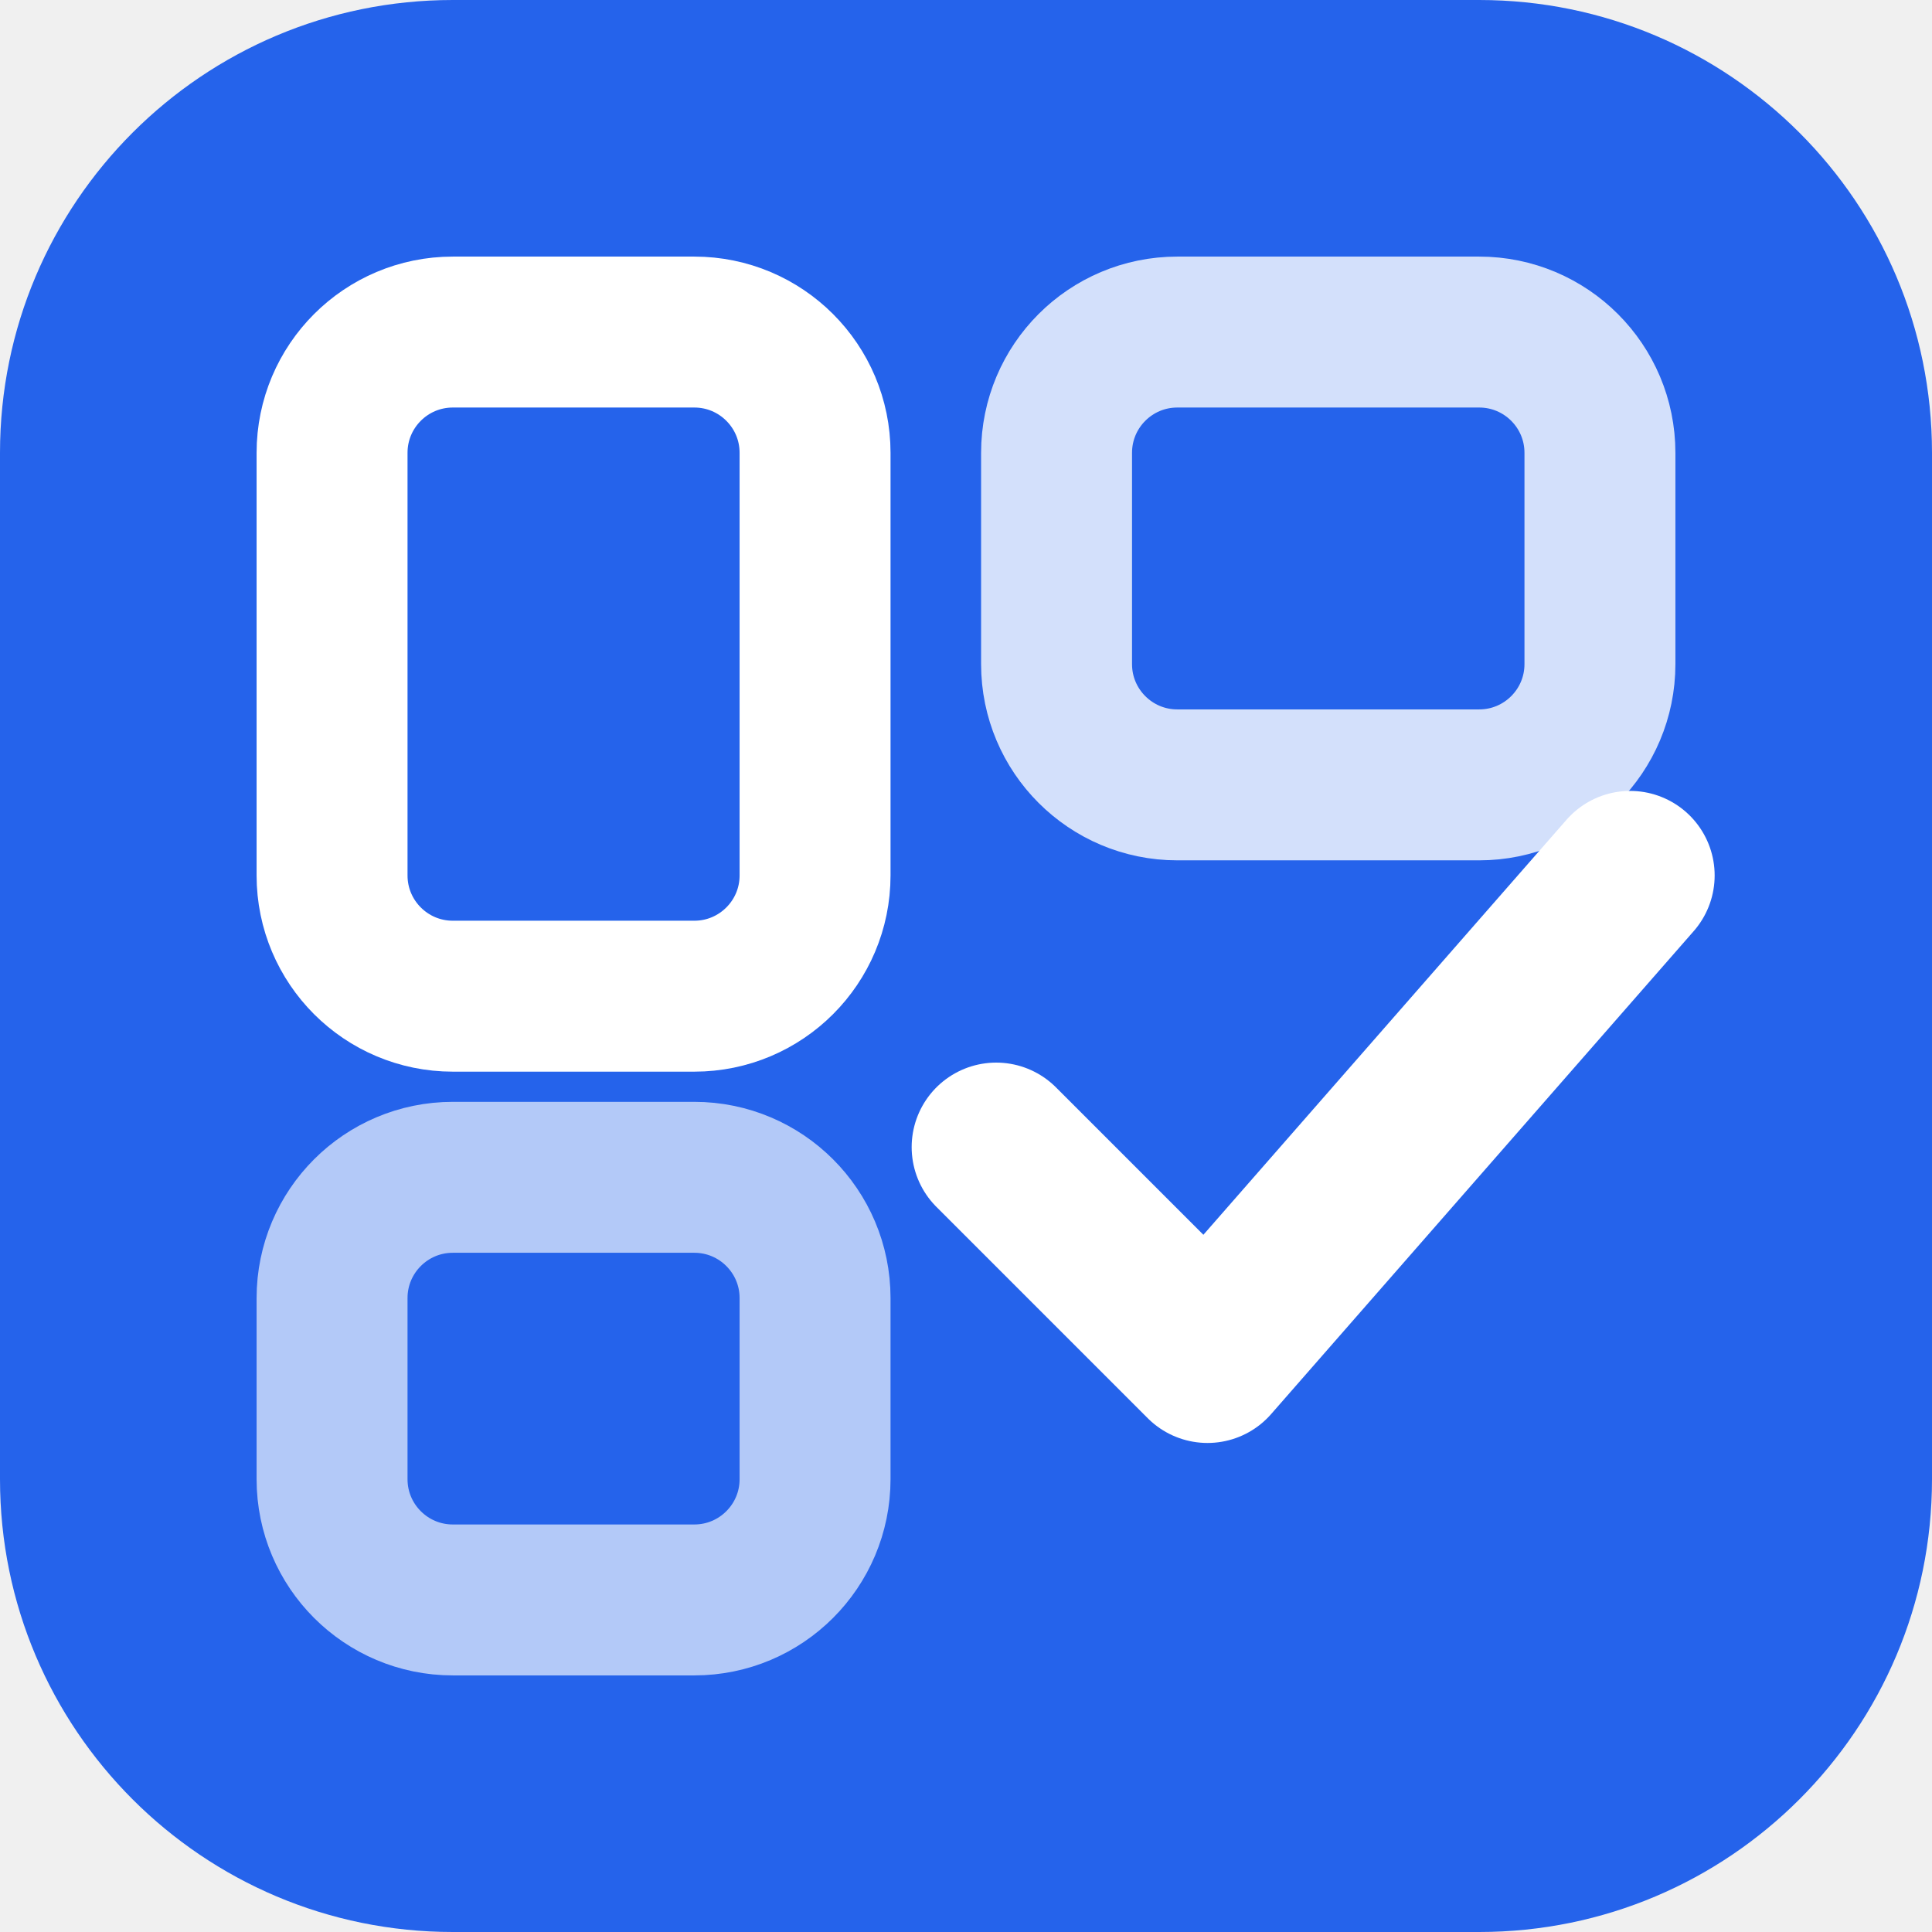
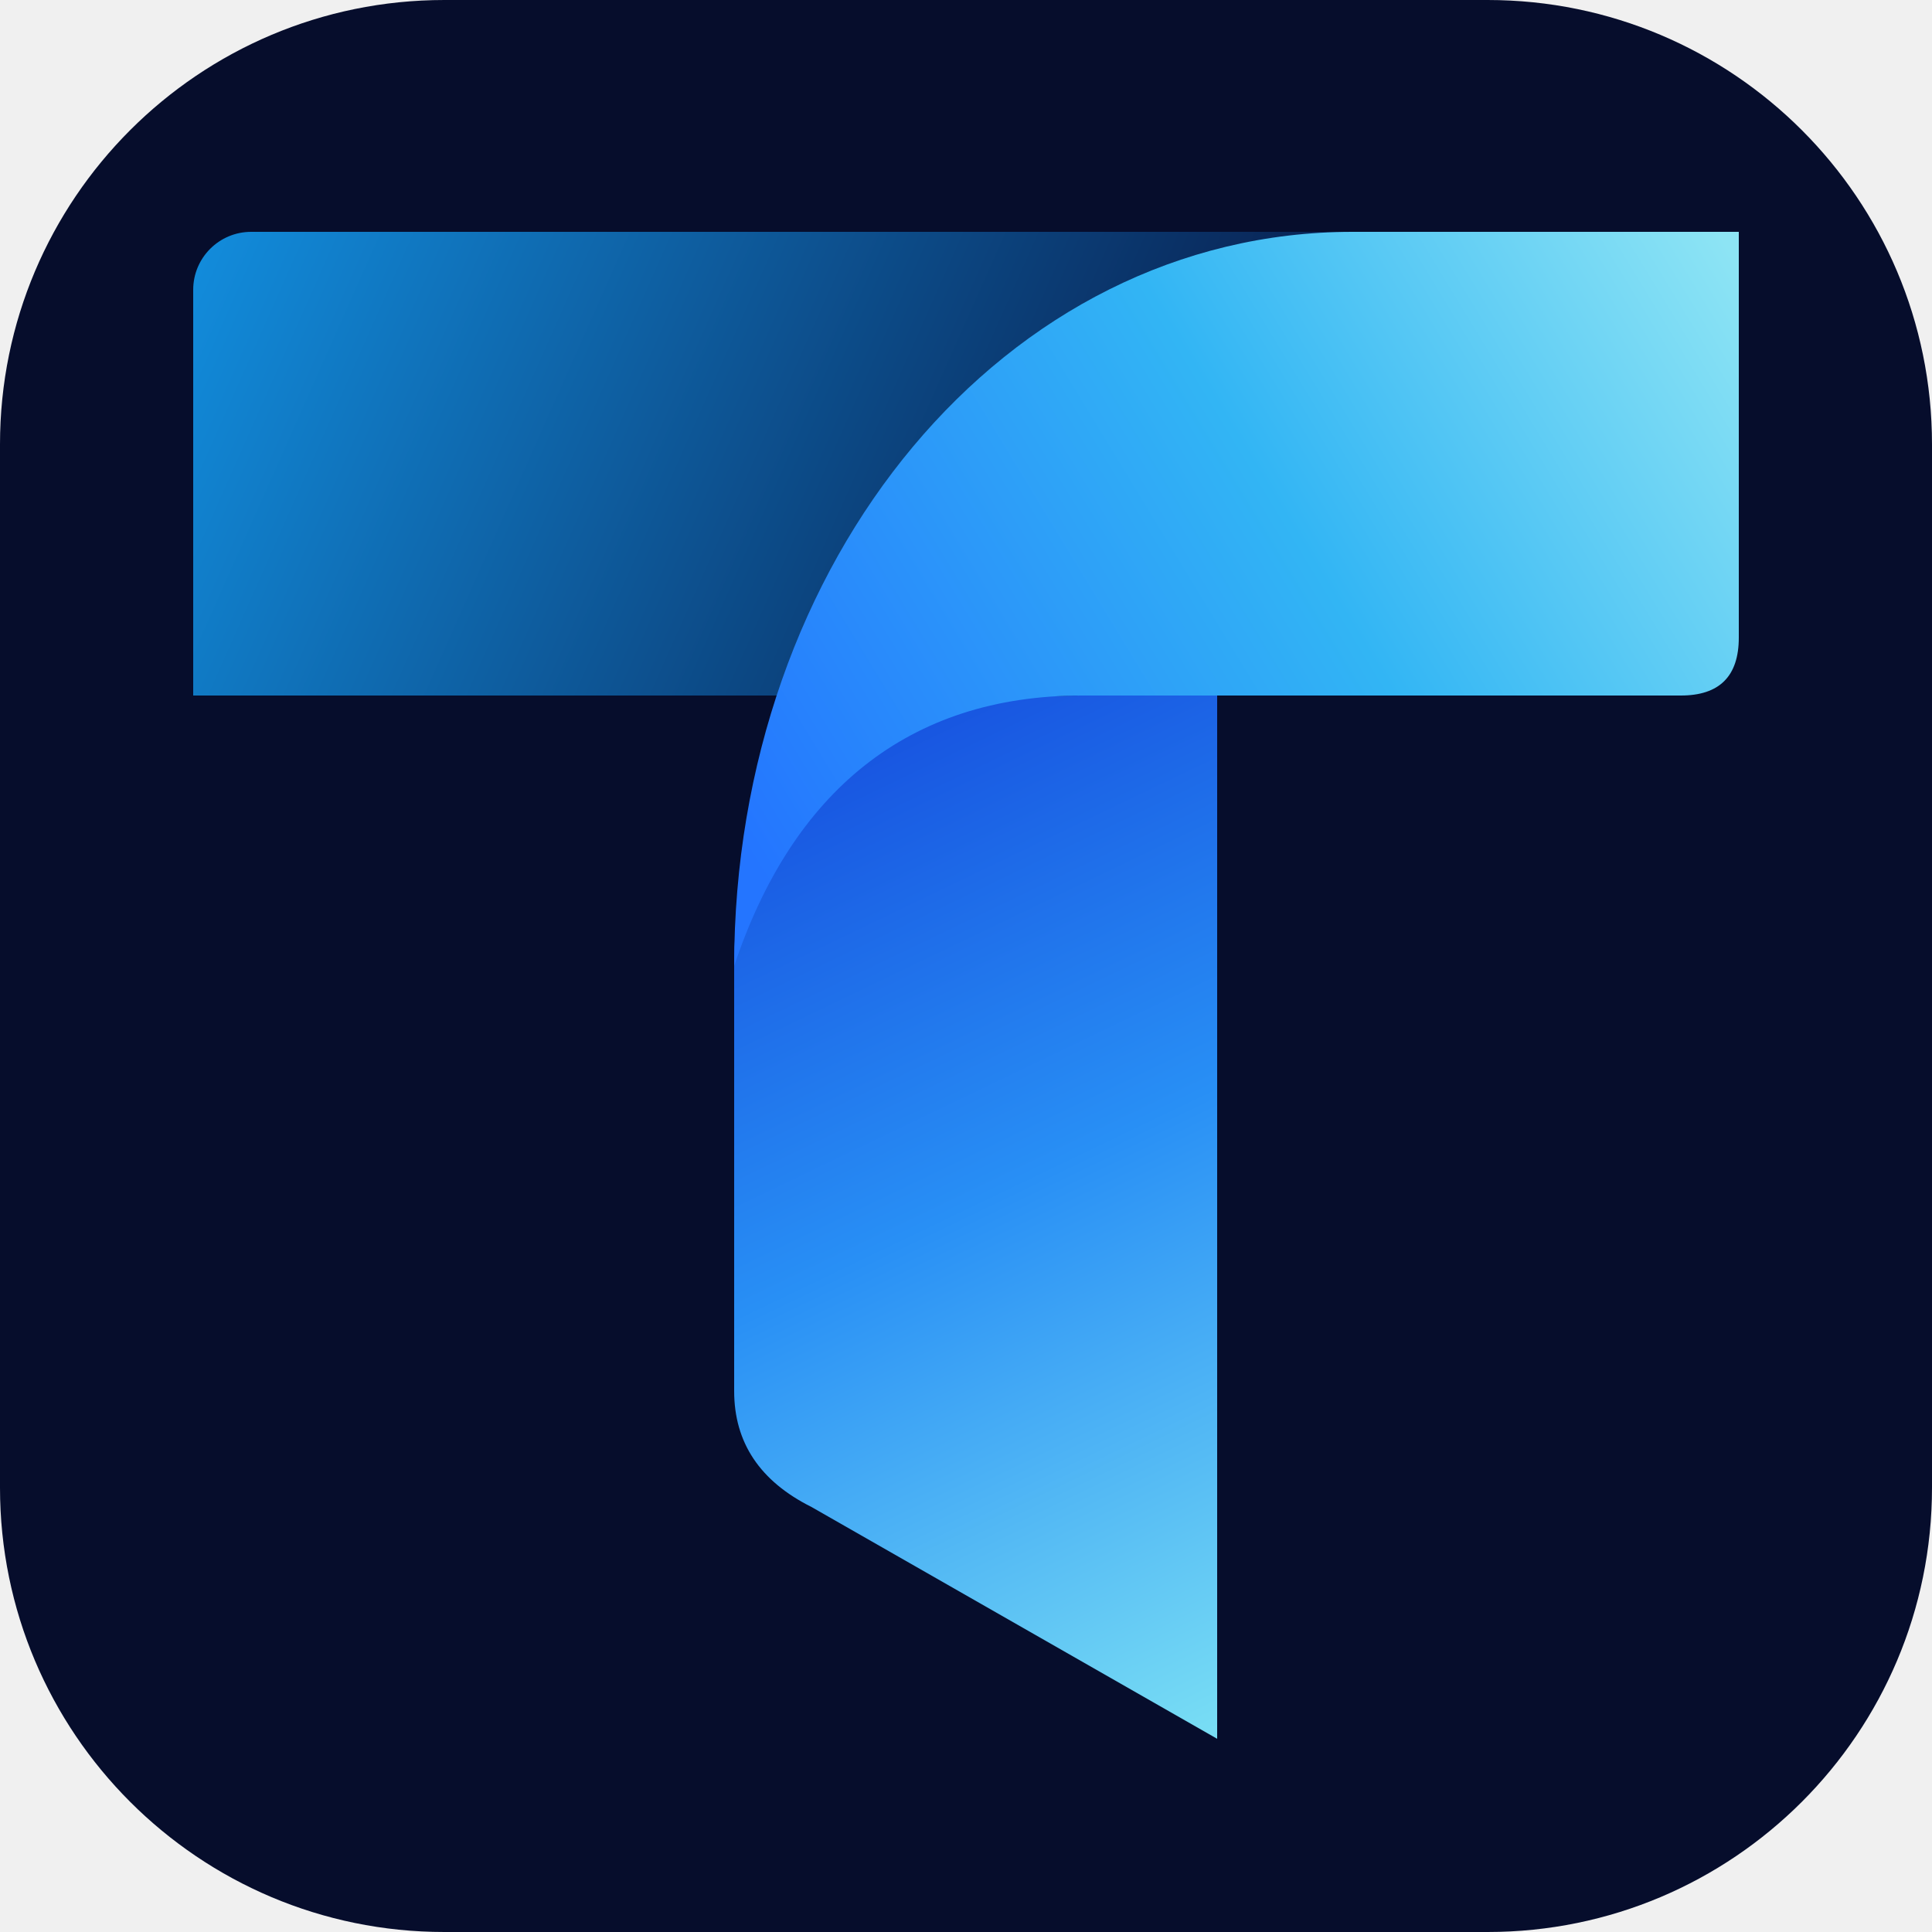
- <svg xmlns="http://www.w3.org/2000/svg" viewBox="0 0 32 32" fill="none">
-   <rect width="32" height="32" rx="7.5" fill="#2563eb" />
-   <rect x="5.5" y="5.5" width="8" height="11" rx="2" stroke="#ffffff" stroke-width="2.5" fill="none" />
-   <rect x="17.5" y="5.5" width="9" height="7.5" rx="2" stroke="#ffffff" stroke-width="2.5" stroke-opacity="0.8" fill="none" />
-   <rect x="5.5" y="19.5" width="8" height="7" rx="2" stroke="#ffffff" stroke-width="2.5" stroke-opacity="0.65" fill="none" />
-   <path d="M16.5 19L20 22.5L27 14.5" stroke="#ffffff" stroke-width="2.8" stroke-linecap="round" stroke-linejoin="round" />
+ <svg xmlns="http://www.w3.org/2000/svg" viewBox="0 0 100 100">
+   <rect width="100" height="100" rx="23" fill="#060d2c" />
+   <defs>
+     <linearGradient id="bar" x1="10" y1="12" x2="64" y2="36" gradientUnits="userSpaceOnUse">
+       <stop stop-color="#128ddd" />
+       <stop offset="1" stop-color="#081947" />
+     </linearGradient>
+     <linearGradient id="stem" x1="41" y1="36" x2="66" y2="88" gradientUnits="userSpaceOnUse">
+       <stop stop-color="#154bdd" />
+       <stop offset=".48" stop-color="#288ff5" />
+       <stop offset="1" stop-color="#78ddf4" />
+     </linearGradient>
+     <linearGradient id="fold" x1="38" y1="43" x2="89" y2="12" gradientUnits="userSpaceOnUse">
+       <stop stop-color="#2475ff" />
+       <stop offset=".55" stop-color="#32b5f4" />
+       <stop offset="1" stop-color="#8de4f4" />
+     </linearGradient>
+   </defs>
+   <path d="M13 12H72V36H10V15a3 3 0 0 1 3-3Z" fill="url(#bar)" />
+   <path d="M38 50V72q0 4 4 6l21 12V36H56q-18 0-18 14Z" fill="url(#stem)" />
+   <path d="M38 50C38 29 52 12 70 12H90V33q0 3-3 3H56c-9 0-15 5-18 14Z" fill="url(#fold)" />
</svg>
